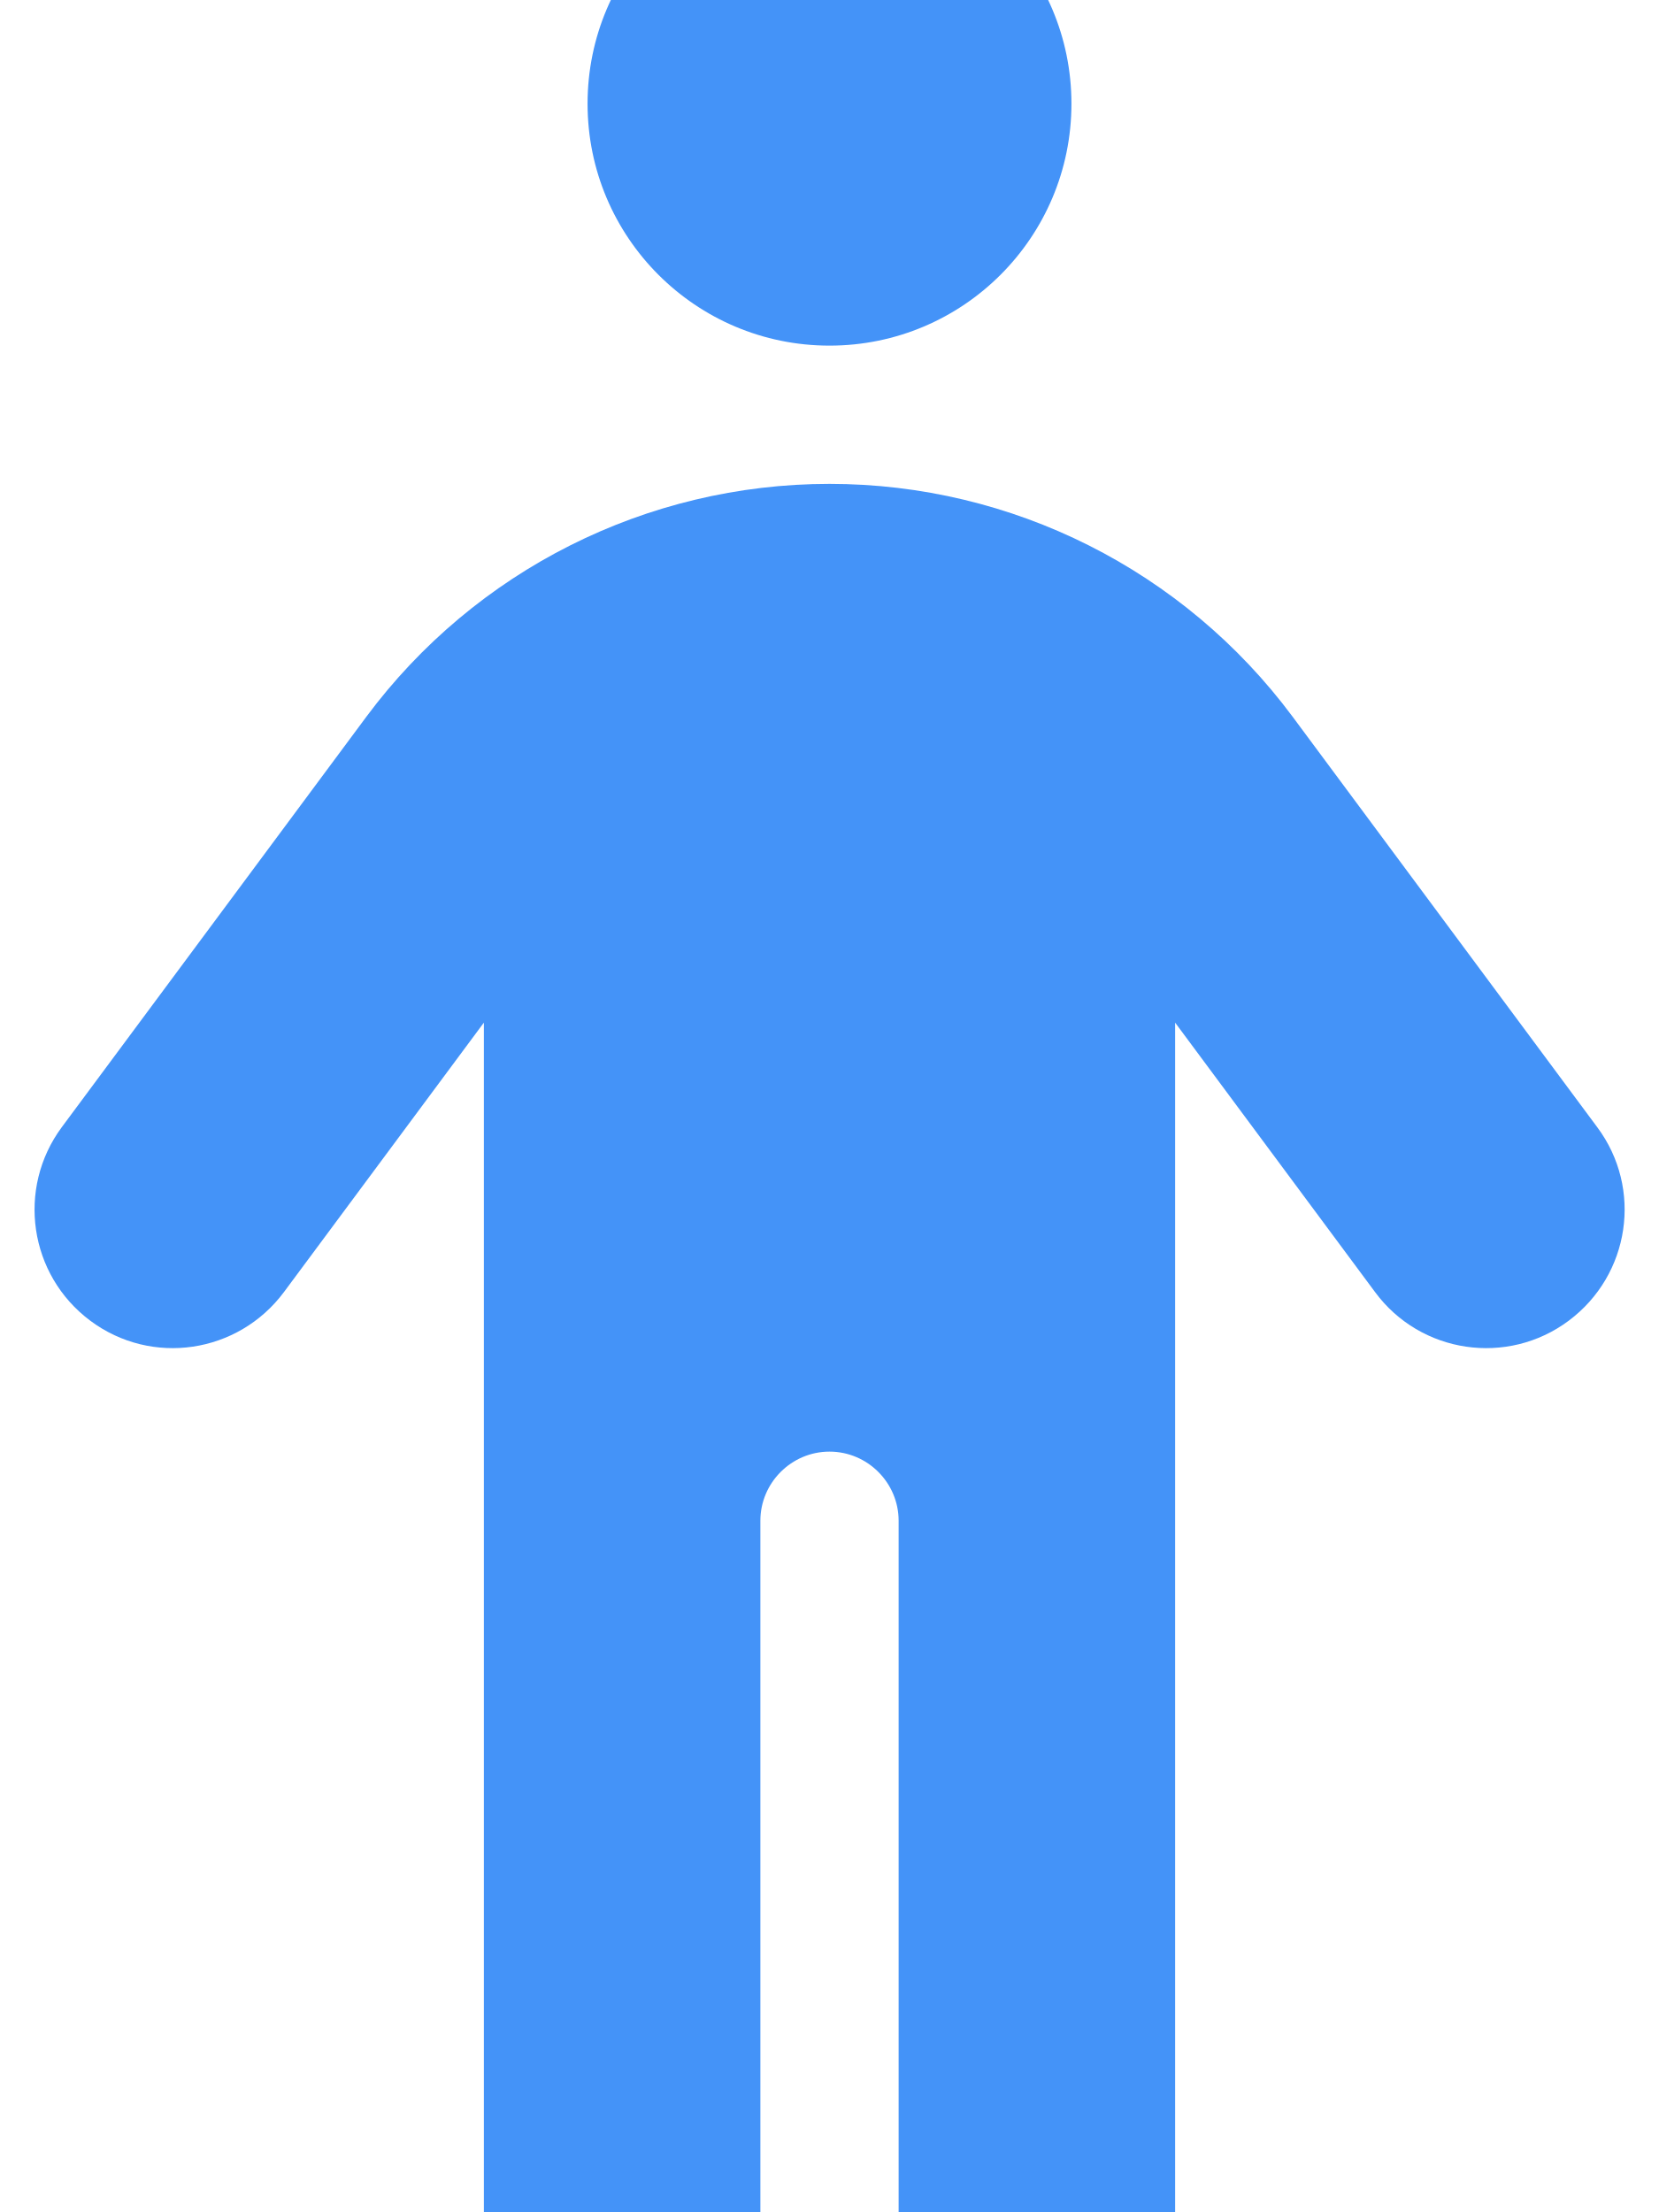
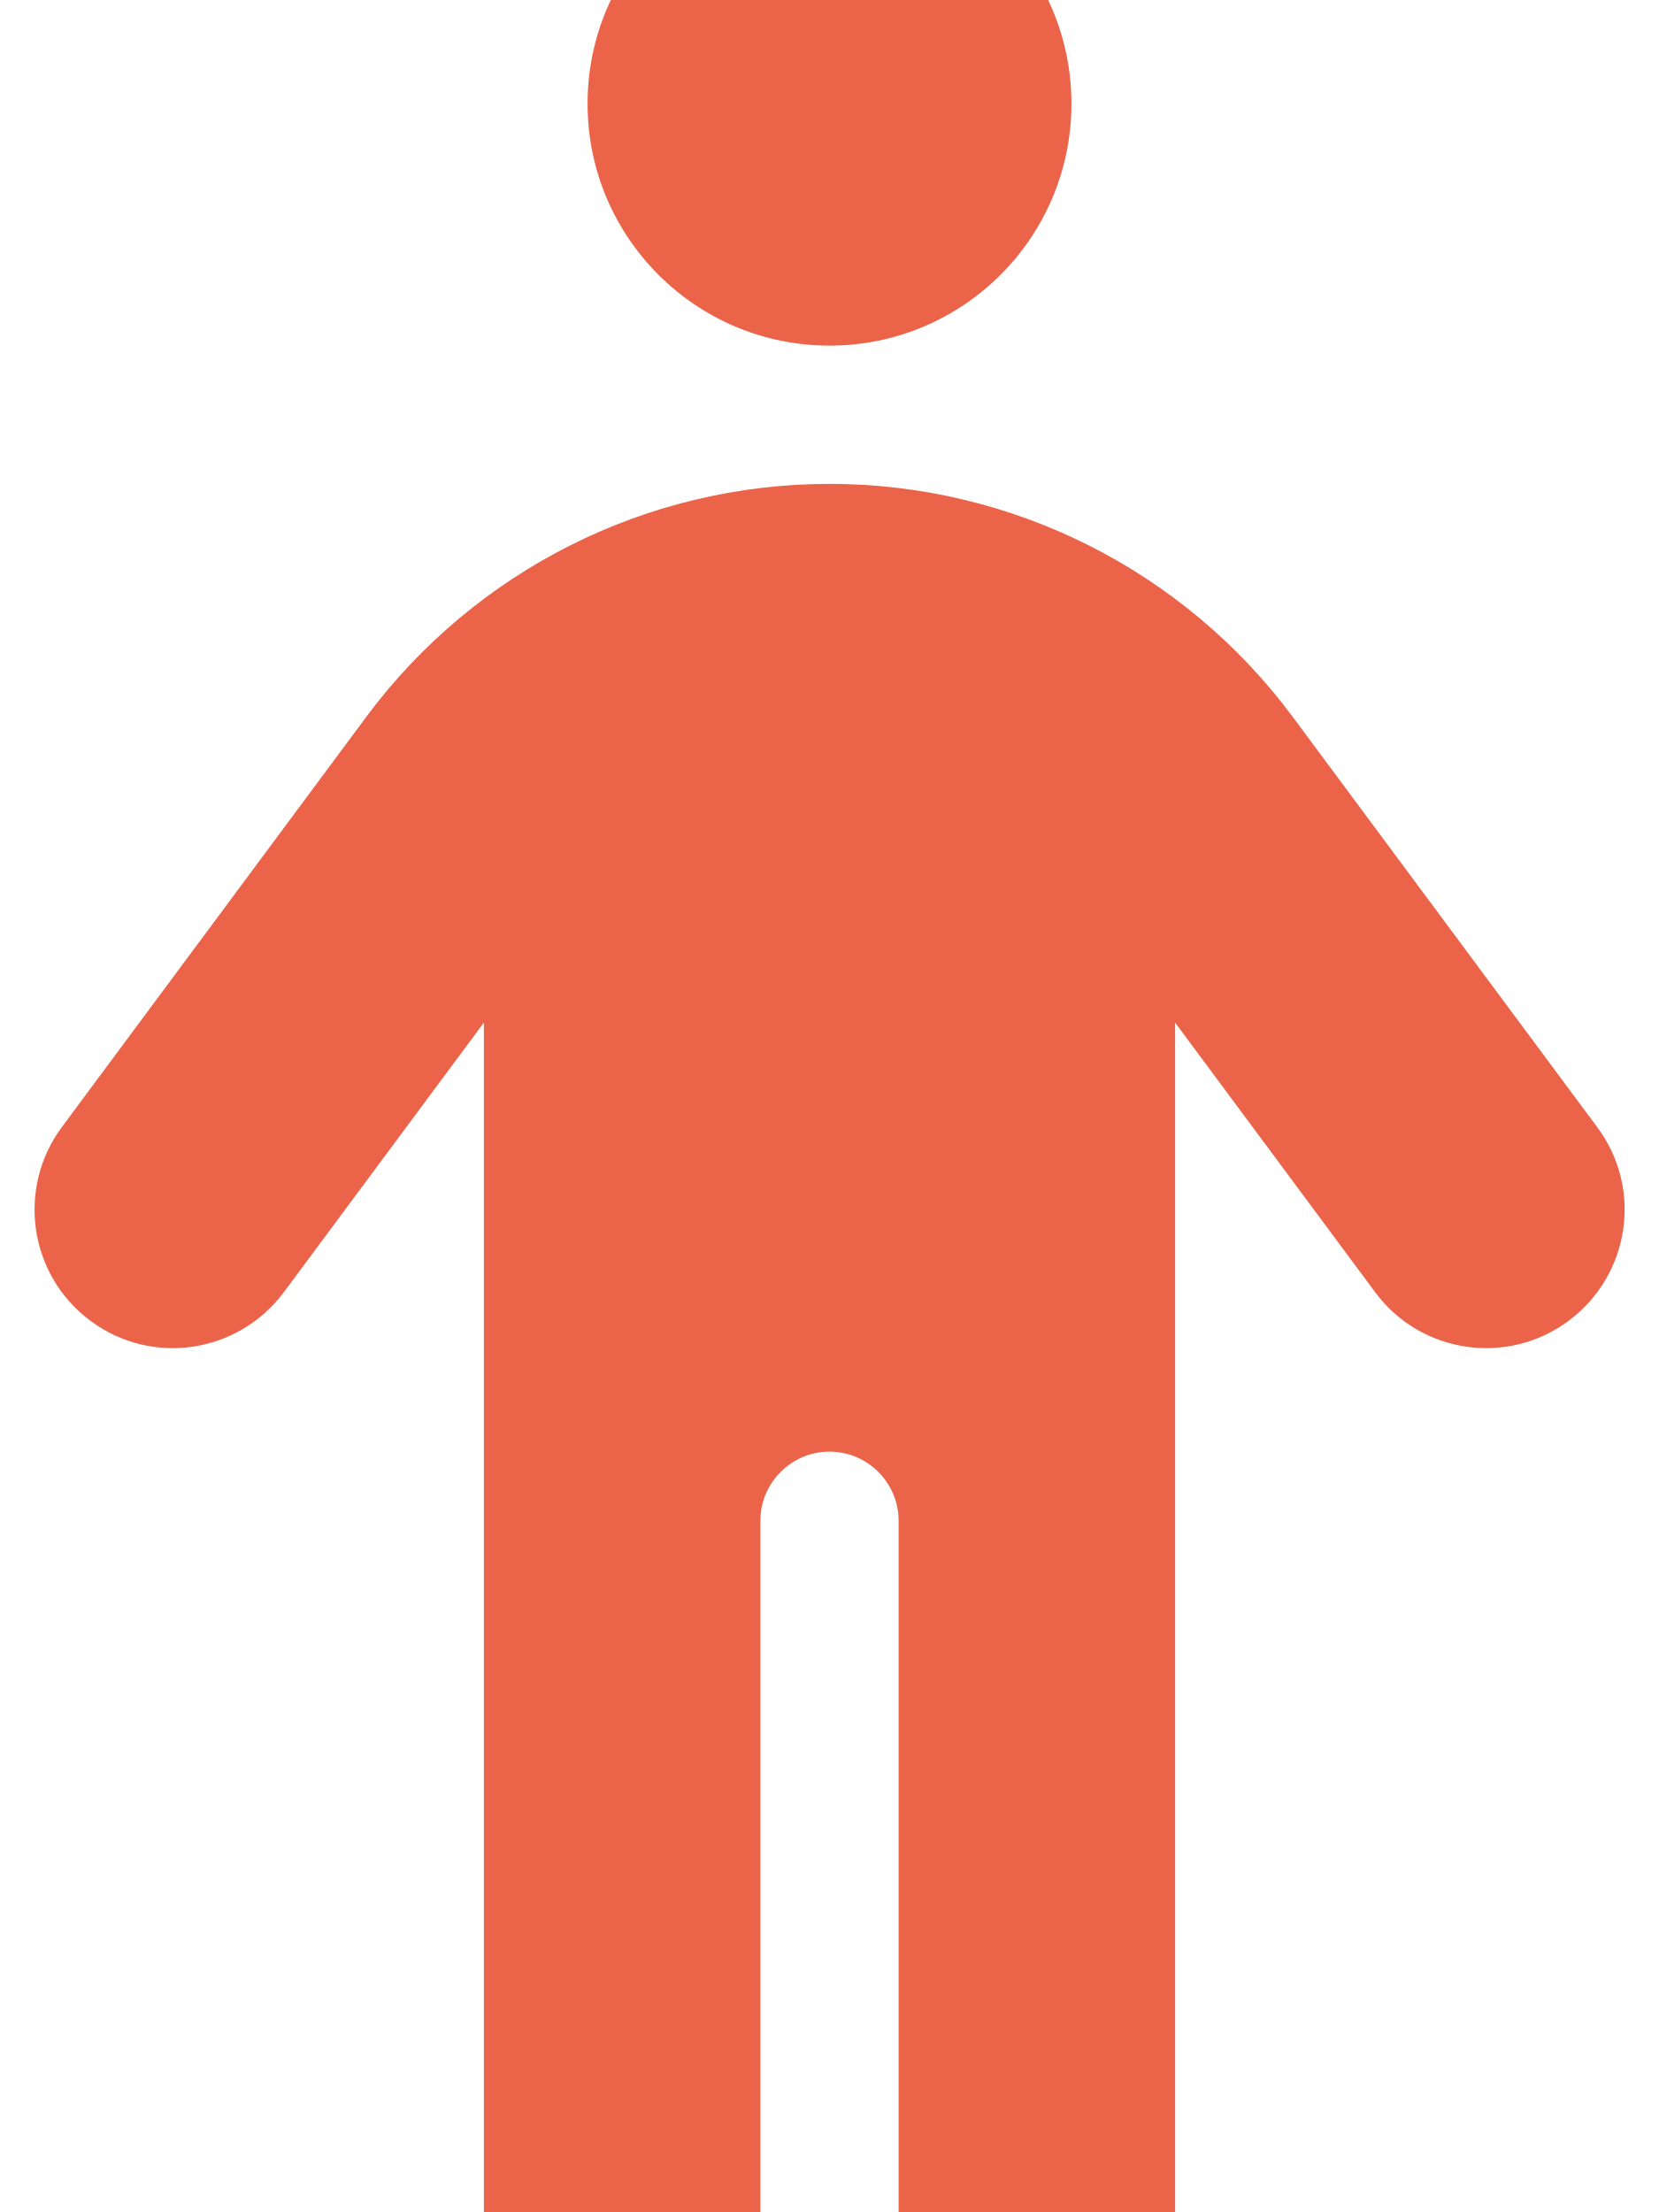
<svg xmlns="http://www.w3.org/2000/svg" viewBox="0 0 384 512">
-   <path fill="#4493f8" d="M248 24a56 56 0 1 0 -112 0 56 56 0 1 0 112 0zm24 212.7l46.3 62.4c10.5 14.2 30.6 17.2 44.8 6.6s17.2-30.6 6.6-44.8l-70.5-95C274 132 234.3 112 192 112s-82 20-107.2 53.9l-70.5 95c-10.5 14.2-7.6 34.2 6.6 44.8s34.2 7.6 44.8-6.6L112 236.7 112 512c0 17.7 14.3 32 32 32s32-14.3 32-32l0-160c0-8.8 7.2-16 16-16s16 7.2 16 16l0 160c0 17.7 14.3 32 32 32s32-14.3 32-32l0-275.3z" />
+   <path fill="#EB6449" d="M248 24a56 56 0 1 0 -112 0 56 56 0 1 0 112 0zm24 212.7l46.3 62.4c10.5 14.2 30.6 17.2 44.8 6.6s17.2-30.6 6.6-44.8l-70.5-95C274 132 234.3 112 192 112s-82 20-107.2 53.9l-70.5 95c-10.5 14.2-7.6 34.2 6.6 44.8s34.2 7.6 44.8-6.6L112 236.7 112 512c0 17.7 14.3 32 32 32s32-14.3 32-32l0-160c0-8.8 7.2-16 16-16s16 7.2 16 16l0 160c0 17.7 14.3 32 32 32s32-14.3 32-32l0-275.3z" />
</svg>
